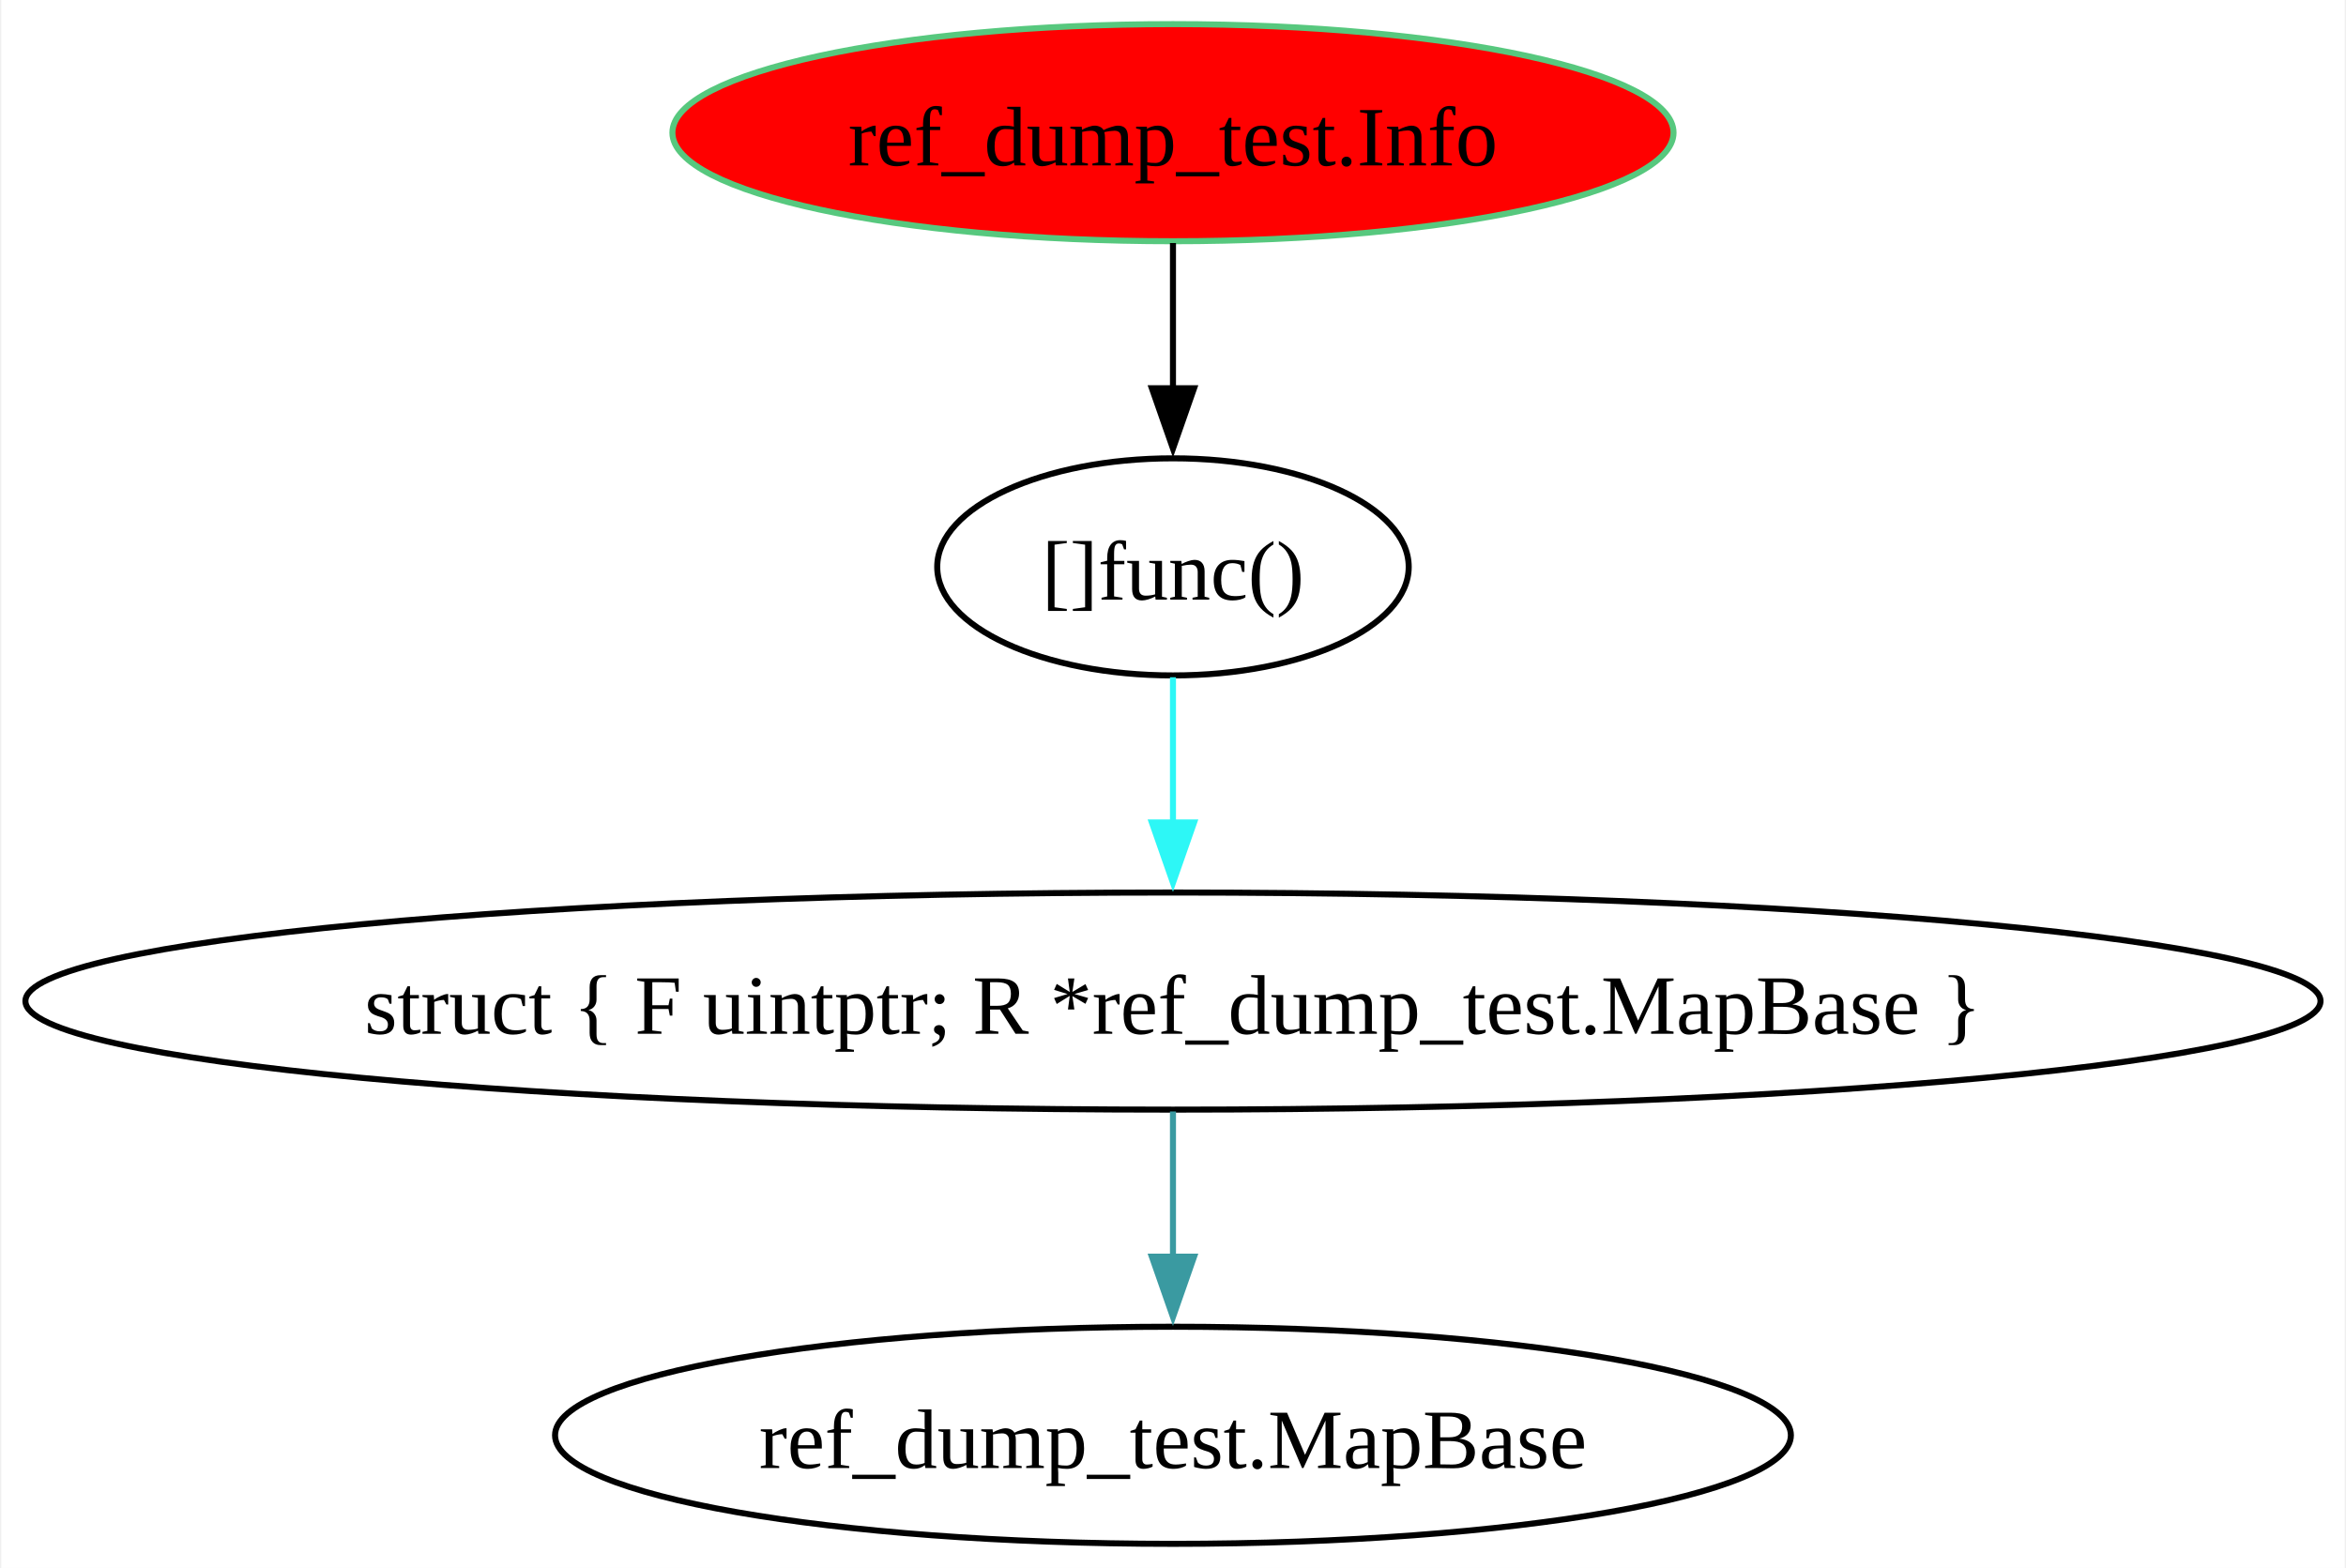
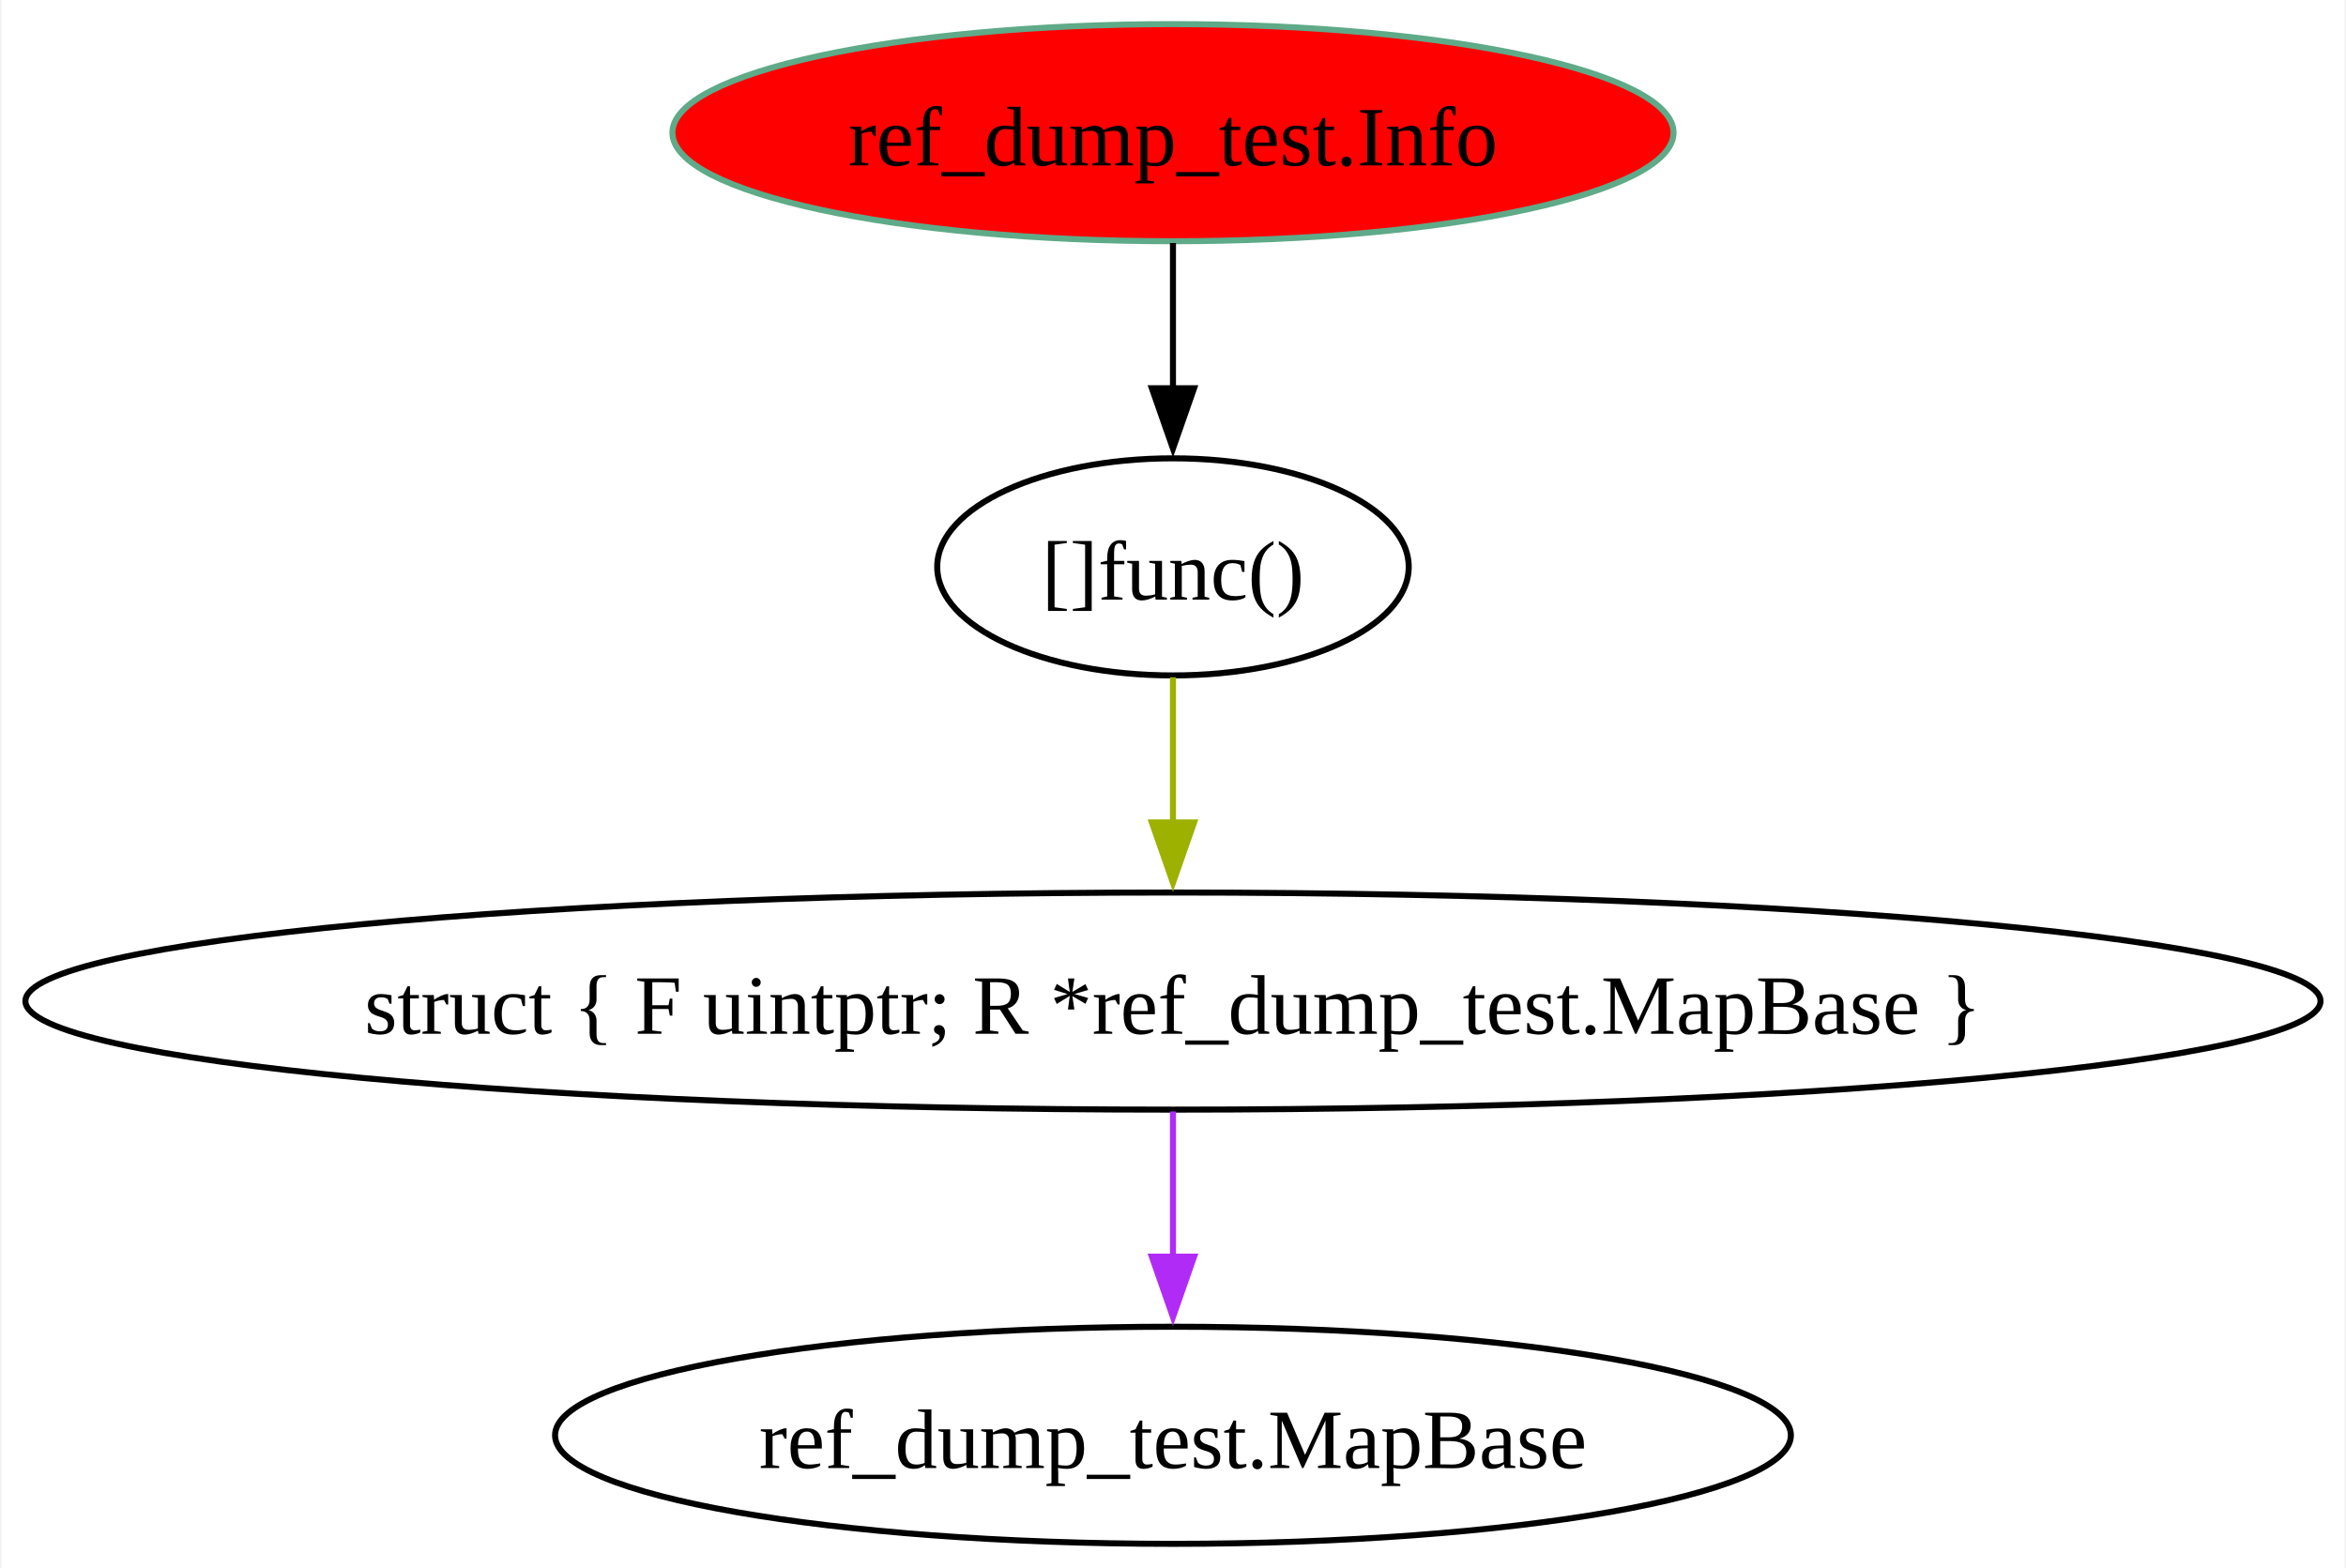
<svg xmlns="http://www.w3.org/2000/svg" width="389pt" height="260pt" viewBox="0.00 0.00 388.57 260.00">
  <g id="graph0" class="graph" transform="scale(1 1) rotate(0) translate(4 256)">
    <polygon fill="white" stroke="none" points="-4,4 -4,-256 384.57,-256 384.57,4 -4,4" />
    <g id="node1" class="node">
+       <ellipse fill="none" stroke="black" cx="190.28" cy="-162" rx="39.09" ry="18" />
+       <text text-anchor="middle" x="190.28" y="-156.57" font-family="Times New Roman,serif" font-size="14.00">[]func()</text>
+     </g>
+     <g id="node2" class="node">
      <ellipse fill="none" stroke="black" cx="190.28" cy="-90" rx="190.28" ry="18" />
      <text text-anchor="middle" x="190.28" y="-84.58" font-family="Times New Roman,serif" font-size="14.00">struct { F uintptr; R *ref_dump_test.MapBase }</text>
    </g>
-     <g id="node2" class="node">
+     <g id="edge1" class="edge">
+       <path fill="none" stroke="#9cb100" d="M190.28,-143.7C190.28,-136.41 190.28,-127.73 190.28,-119.54" />
+       <polygon fill="#9cb100" stroke="#9cb100" points="193.78,-119.62 190.28,-109.62 186.78,-119.62 193.78,-119.62" />
+     </g>
+     <g id="node4" class="node">
      <ellipse fill="none" stroke="black" cx="190.28" cy="-18" rx="102.46" ry="18" />
      <text text-anchor="middle" x="190.28" y="-12.57" font-family="Times New Roman,serif" font-size="14.00">ref_dump_test.MapBase</text>
    </g>
-     <g id="edge1" class="edge">
-       <path fill="none" stroke="#3a9aa1" d="M190.28,-71.7C190.28,-64.41 190.28,-55.73 190.28,-47.54" />
-       <polygon fill="#3a9aa1" stroke="#3a9aa1" points="193.78,-47.62 190.28,-37.62 186.78,-47.62 193.78,-47.62" />
+     <g id="edge3" class="edge">
+       <path fill="none" stroke="#b12bf7" d="M190.28,-71.7C190.28,-64.41 190.28,-55.73 190.28,-47.54" />
+       <polygon fill="#b12bf7" stroke="#b12bf7" points="193.78,-47.62 190.28,-37.62 186.78,-47.62 193.78,-47.62" />
    </g>
    <g id="node3" class="node">
-       <ellipse fill="none" stroke="black" cx="190.28" cy="-162" rx="39.09" ry="18" />
-       <text text-anchor="middle" x="190.28" y="-156.57" font-family="Times New Roman,serif" font-size="14.00">[]func()</text>
+       <ellipse fill="red" stroke="#5faa88" cx="190.28" cy="-234" rx="83" ry="18" />
+       <text text-anchor="middle" x="190.28" y="-228.57" font-family="Times New Roman,serif" font-size="14.00">ref_dump_test.Info</text>
    </g>
    <g id="edge2" class="edge">
-       <path fill="none" stroke="#2df7f6" d="M190.28,-143.7C190.28,-136.41 190.28,-127.73 190.28,-119.54" />
-       <polygon fill="#2df7f6" stroke="#2df7f6" points="193.78,-119.62 190.28,-109.62 186.78,-119.62 193.78,-119.62" />
-     </g>
-     <g id="node4" class="node">
-       <ellipse fill="red" stroke="#57c87e" cx="190.28" cy="-234" rx="83" ry="18" />
-       <text text-anchor="middle" x="190.28" y="-228.57" font-family="Times New Roman,serif" font-size="14.00">ref_dump_test.Info</text>
-     </g>
-     <g id="edge3" class="edge">
      <path fill="none" stroke="black" d="M190.28,-215.7C190.28,-208.41 190.28,-199.73 190.28,-191.54" />
      <polygon fill="black" stroke="black" points="193.78,-191.62 190.28,-181.62 186.78,-191.62 193.78,-191.62" />
    </g>
  </g>
</svg>
